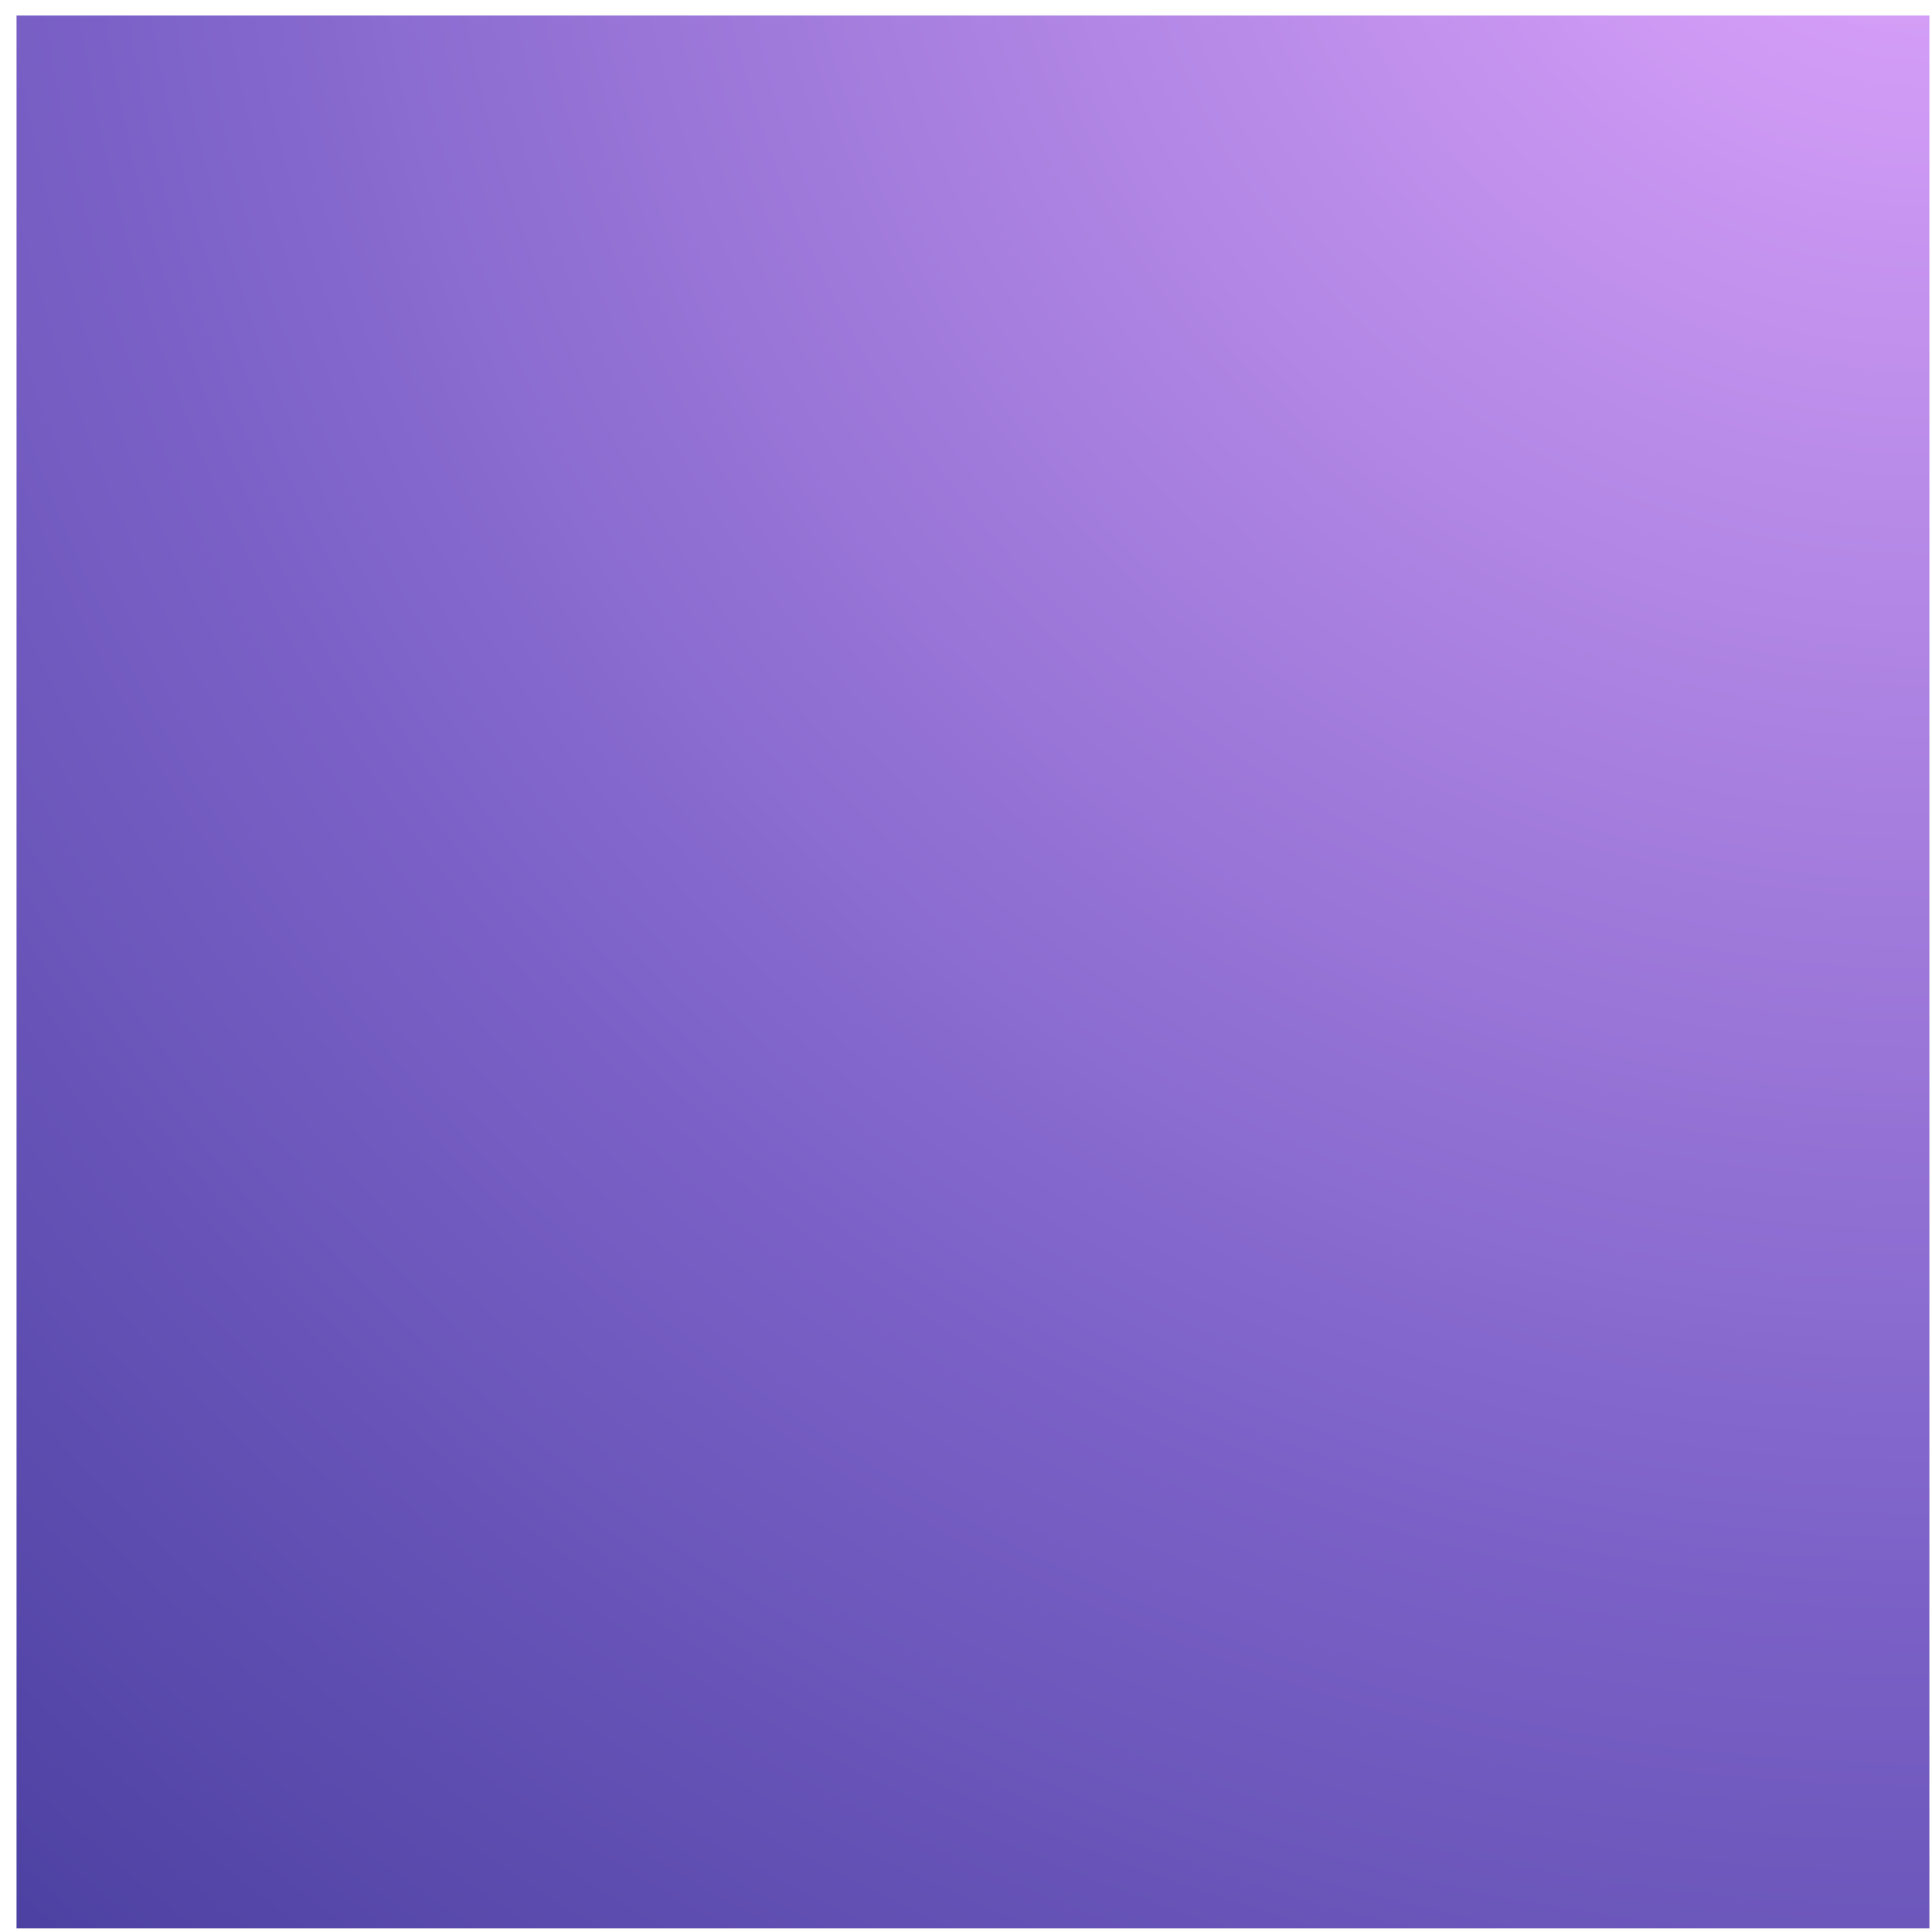
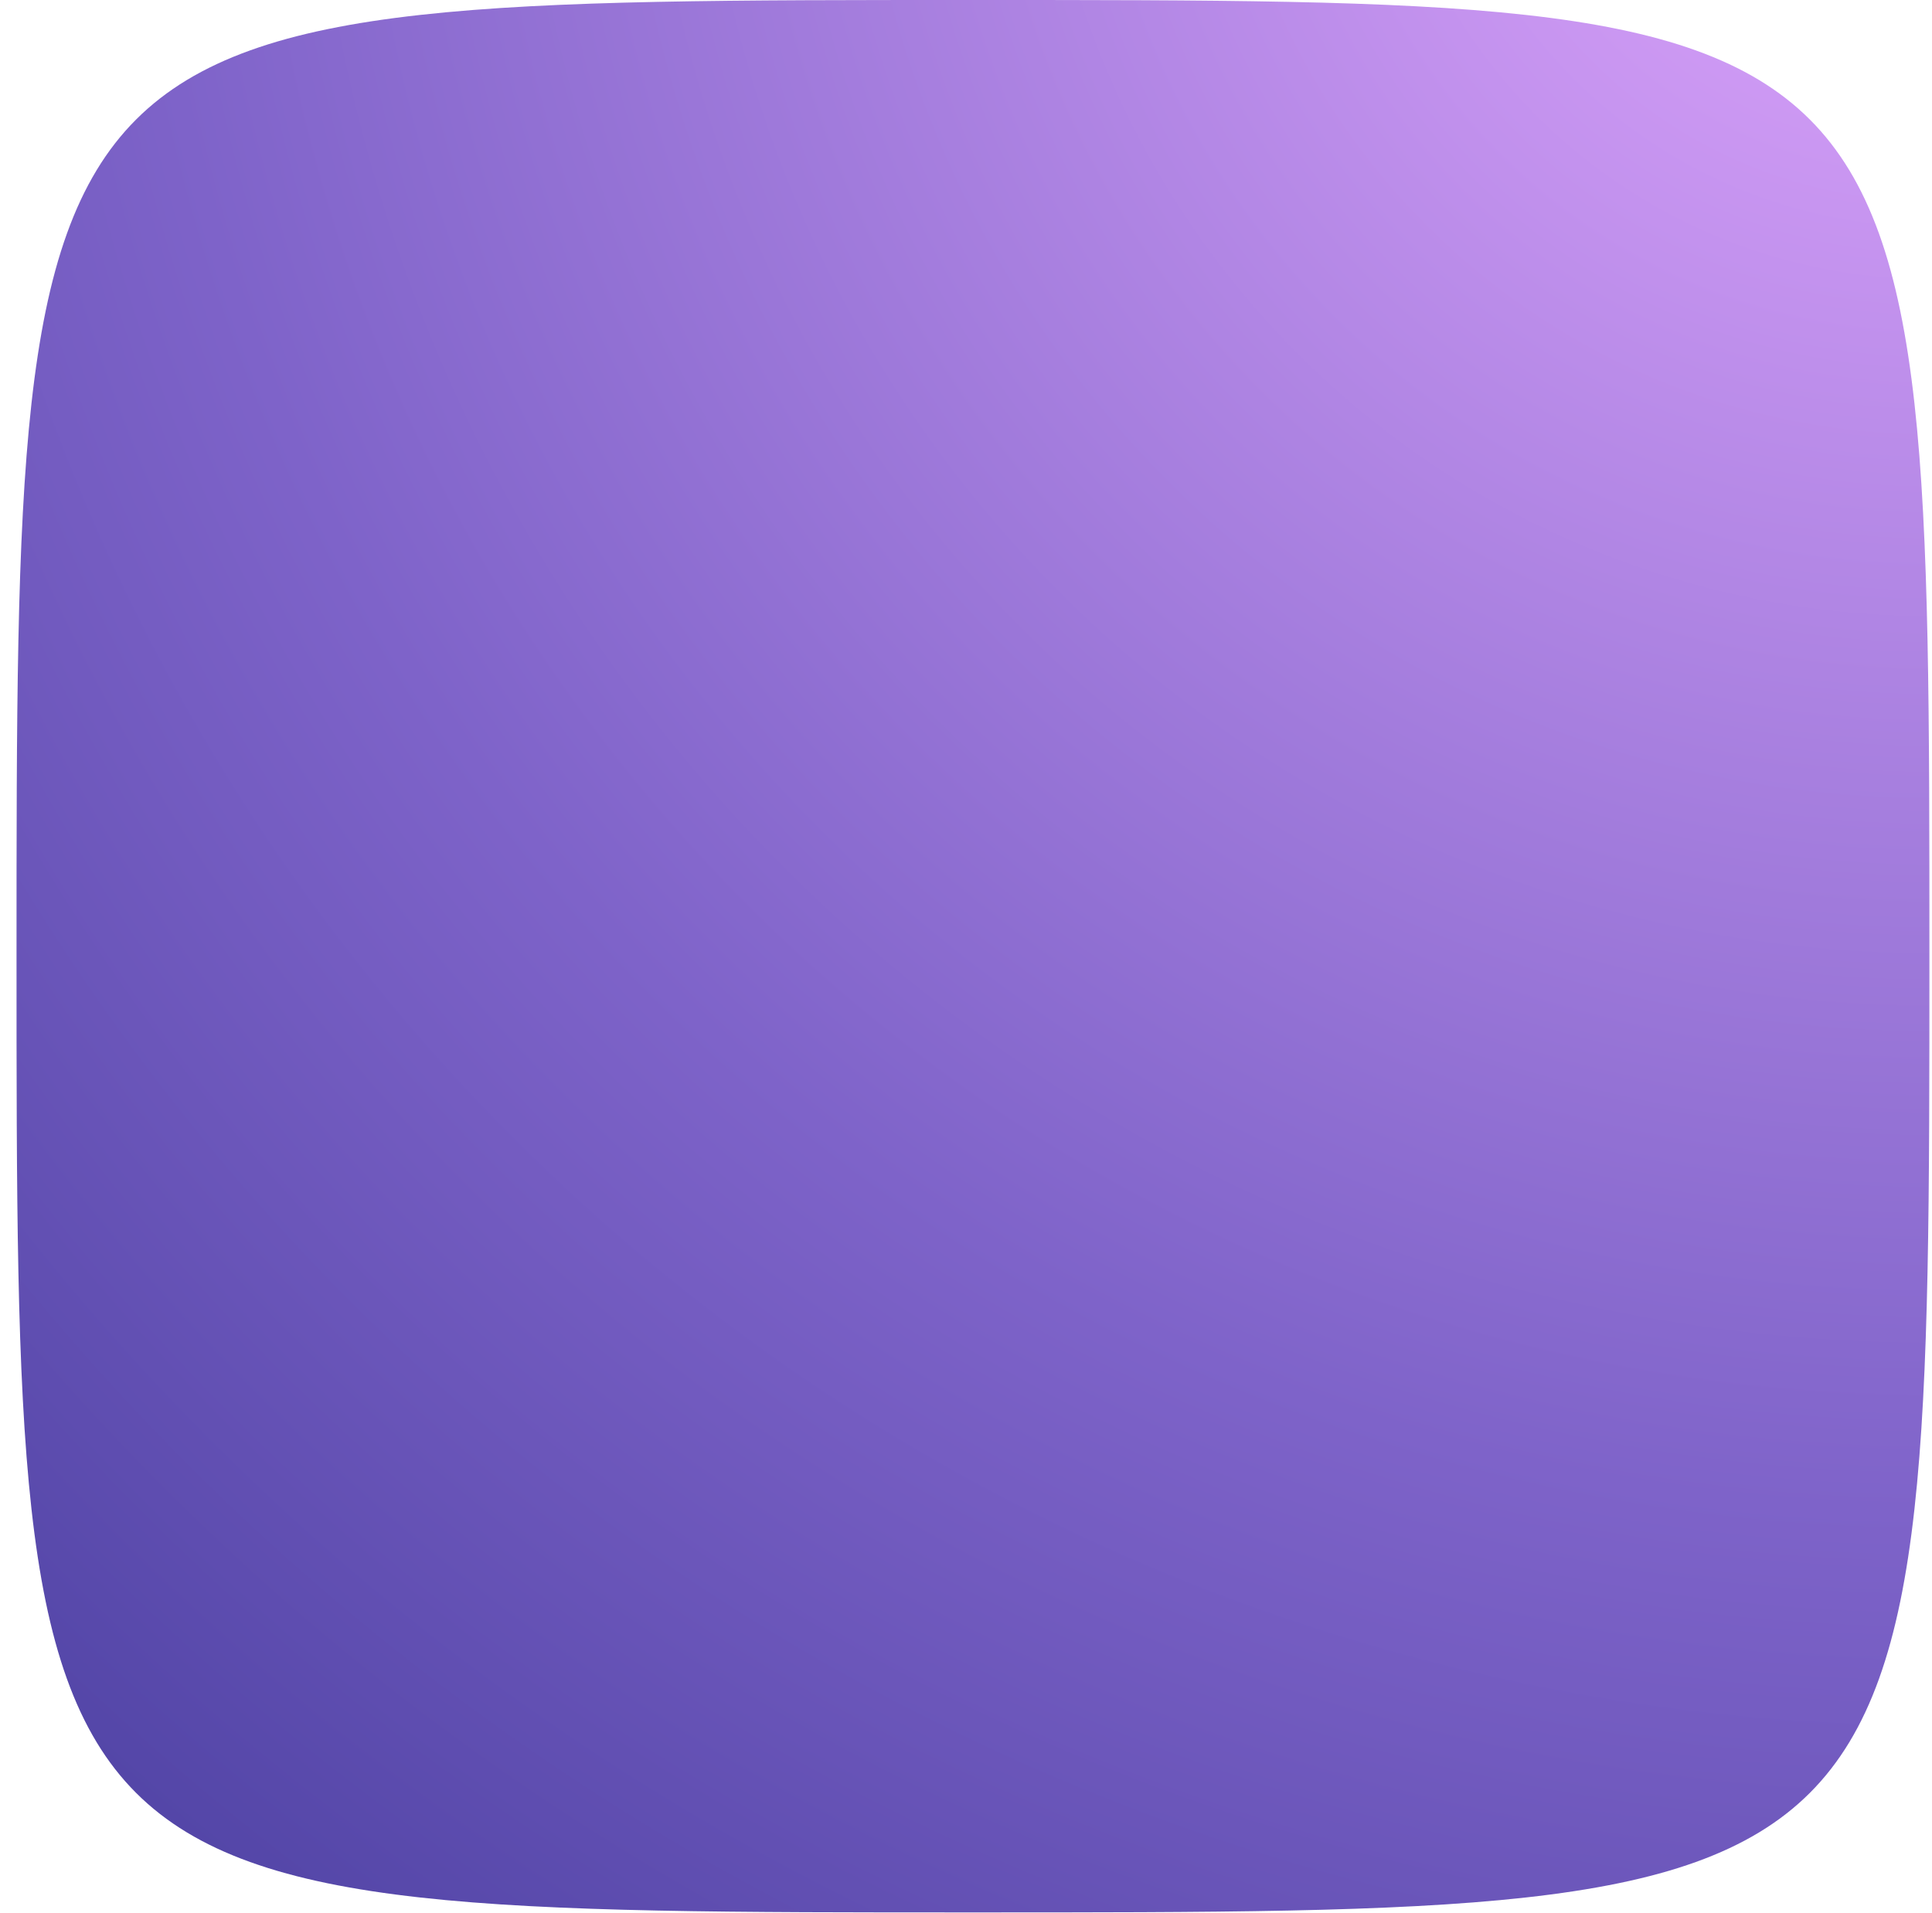
- <svg xmlns="http://www.w3.org/2000/svg" width="101" height="101" viewBox="0 0 101 101" fill="none">
-   <path d="M100.864 100.812C85.992 100.812 25.421 100.812 0.864 100.812C0.864 87.098 0.864 50.812 0.864 0.812C38.982 0.812 50.864 0.812 100.864 0.812C100.864 33.308 100.864 50.812 100.864 100.812Z" fill="url(#paint0_radial_5_10)" />
+ <svg xmlns="http://www.w3.org/2000/svg" width="101" height="100" viewBox="0 0 101 100" fill="none">
+   <path d="M100.864 50C100.864 100 100.864 100 50.864 100C0.864 100 0.864 100 0.864 50C0.864 -7.62939e-06 0.864 -7.62939e-06 50.864 -7.62939e-06C100.864 -7.62939e-06 100.864 0 100.864 50Z" fill="url(#paint0_radial_4_7)" />
  <defs>
-     <radialGradient id="paint0_radial_5_10" cx="0" cy="0" r="1" gradientUnits="userSpaceOnUse" gradientTransform="translate(100.864 -11.5404) rotate(120.673) scale(160.573 160.573)">
+     <radialGradient id="paint0_radial_4_7" cx="0" cy="0" r="1" gradientUnits="userSpaceOnUse" gradientTransform="translate(100.864 -12.3522) rotate(120.673) scale(160.573)">
      <stop stop-color="#E3A8FF" />
      <stop offset="0.57" stop-color="#7E63C9" />
      <stop offset="1" stop-color="#423A9A" />
    </radialGradient>
  </defs>
</svg>
